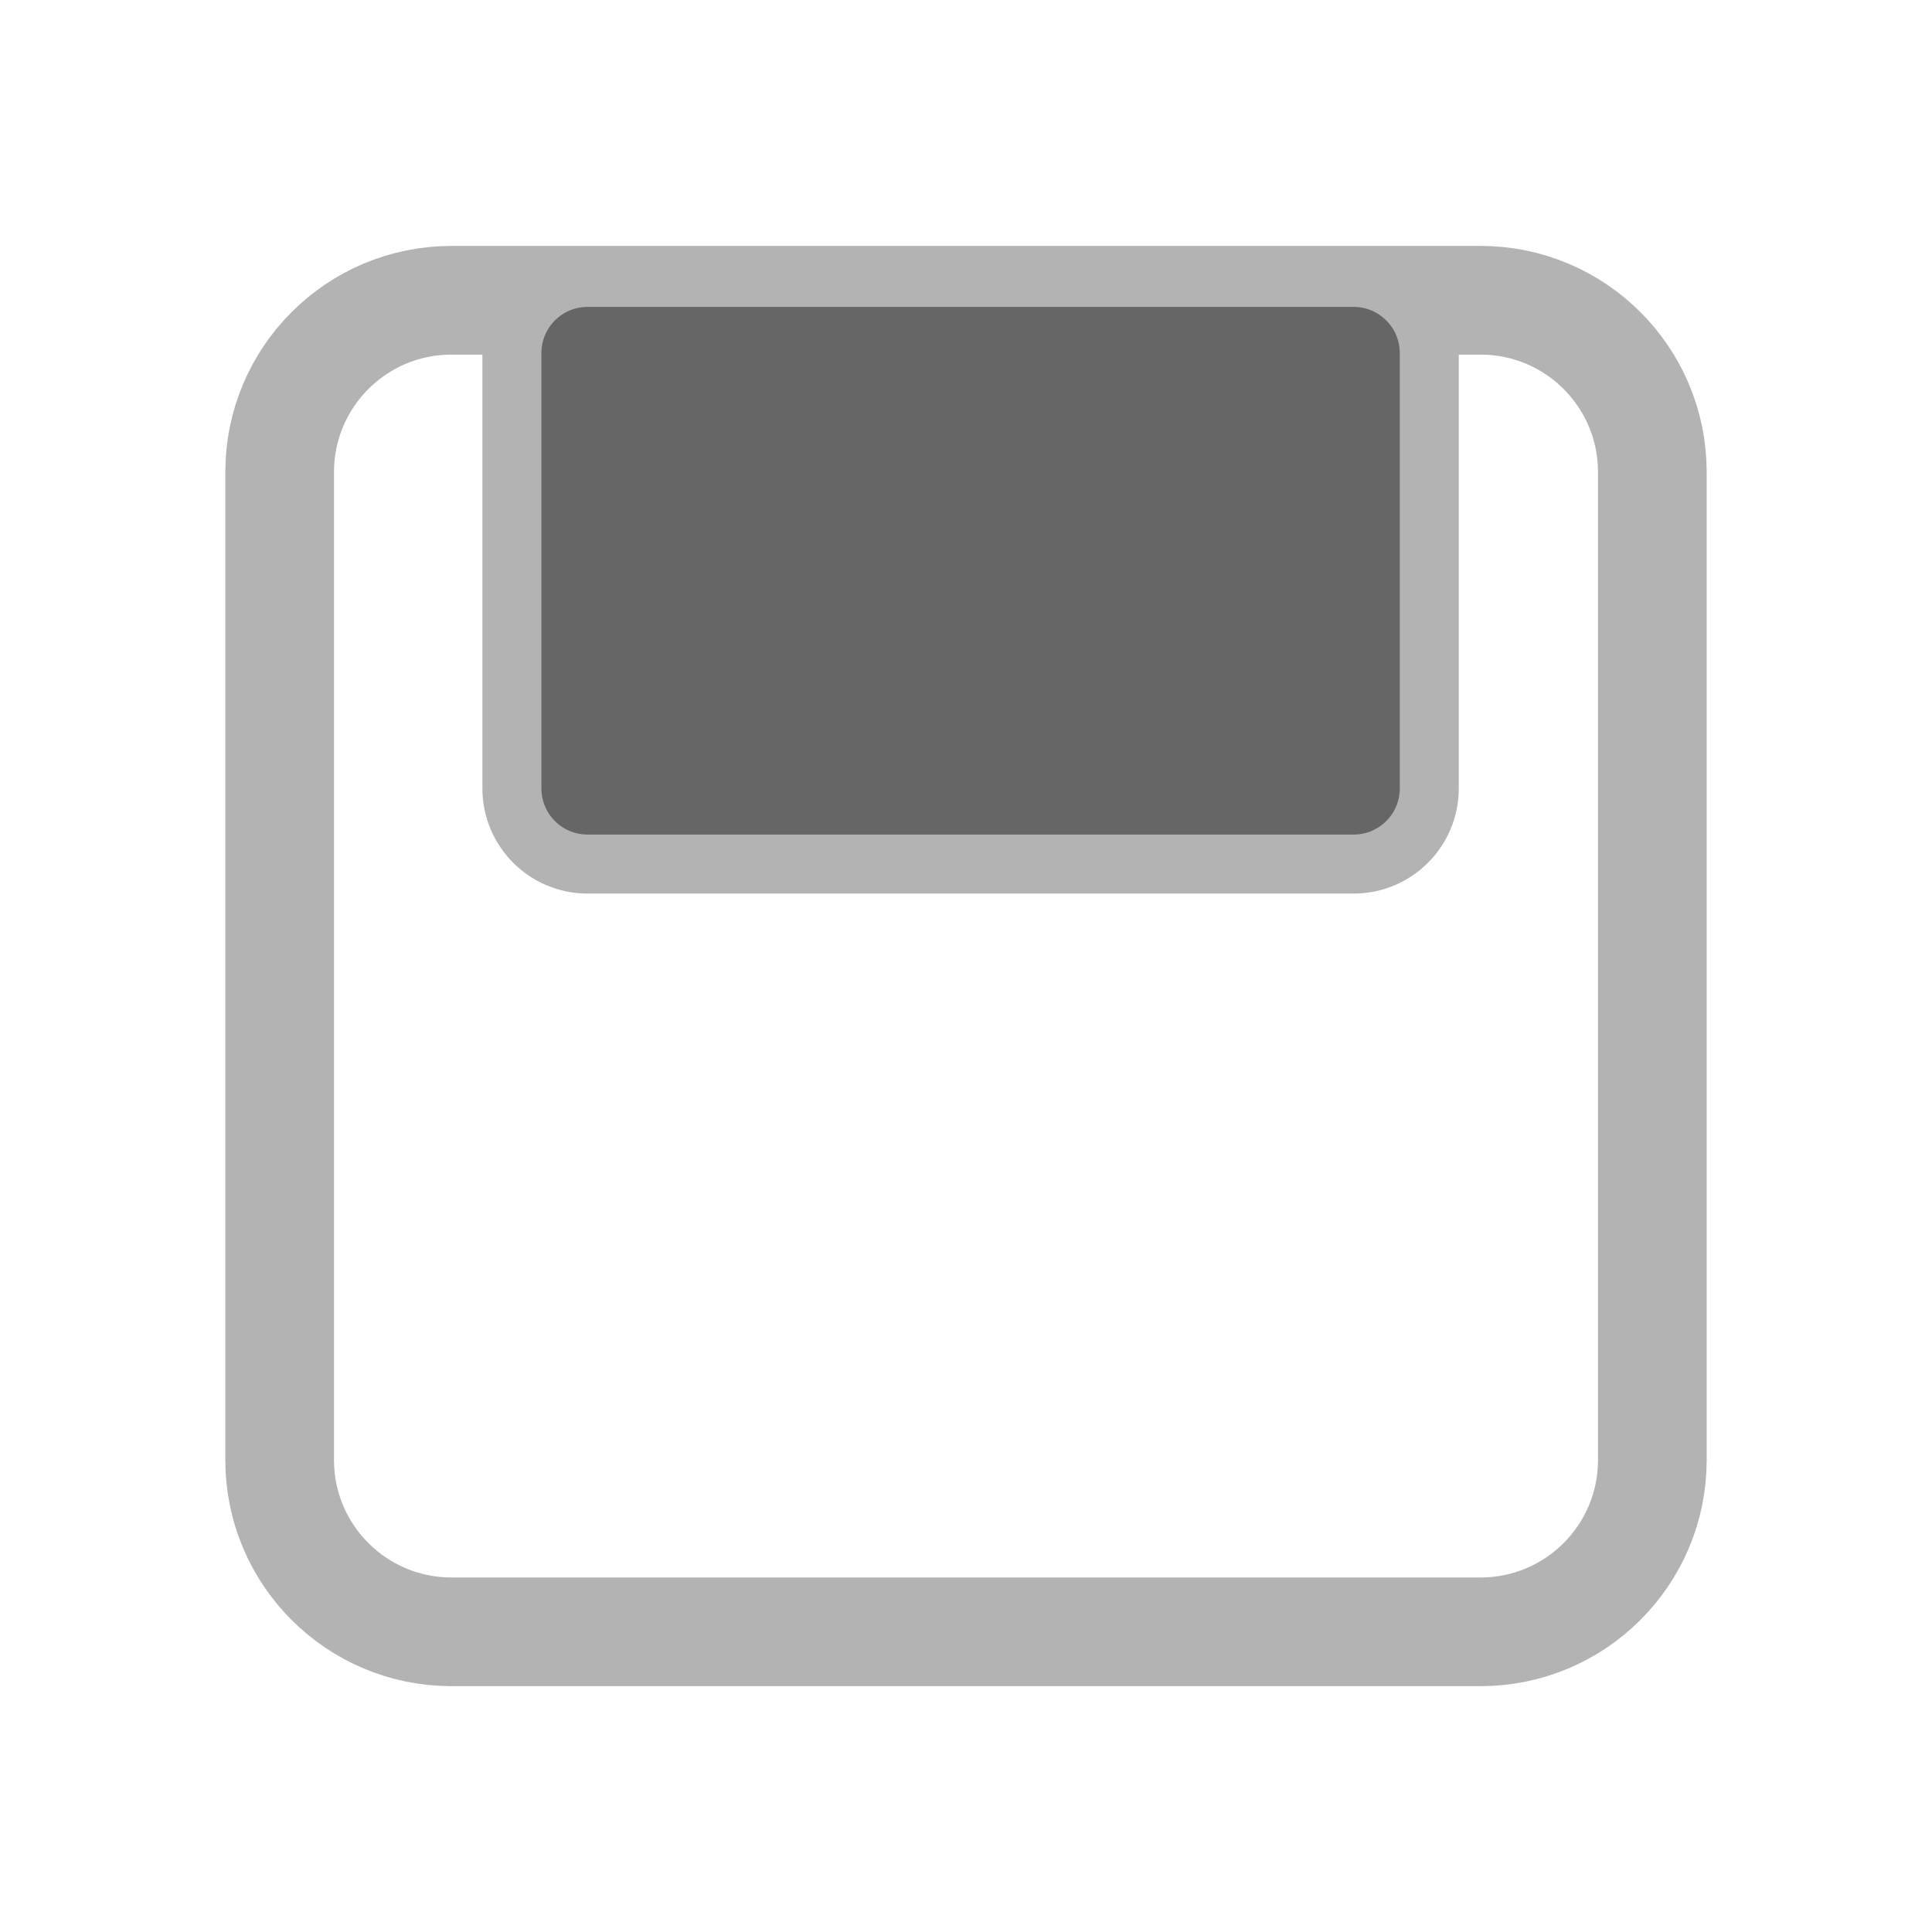
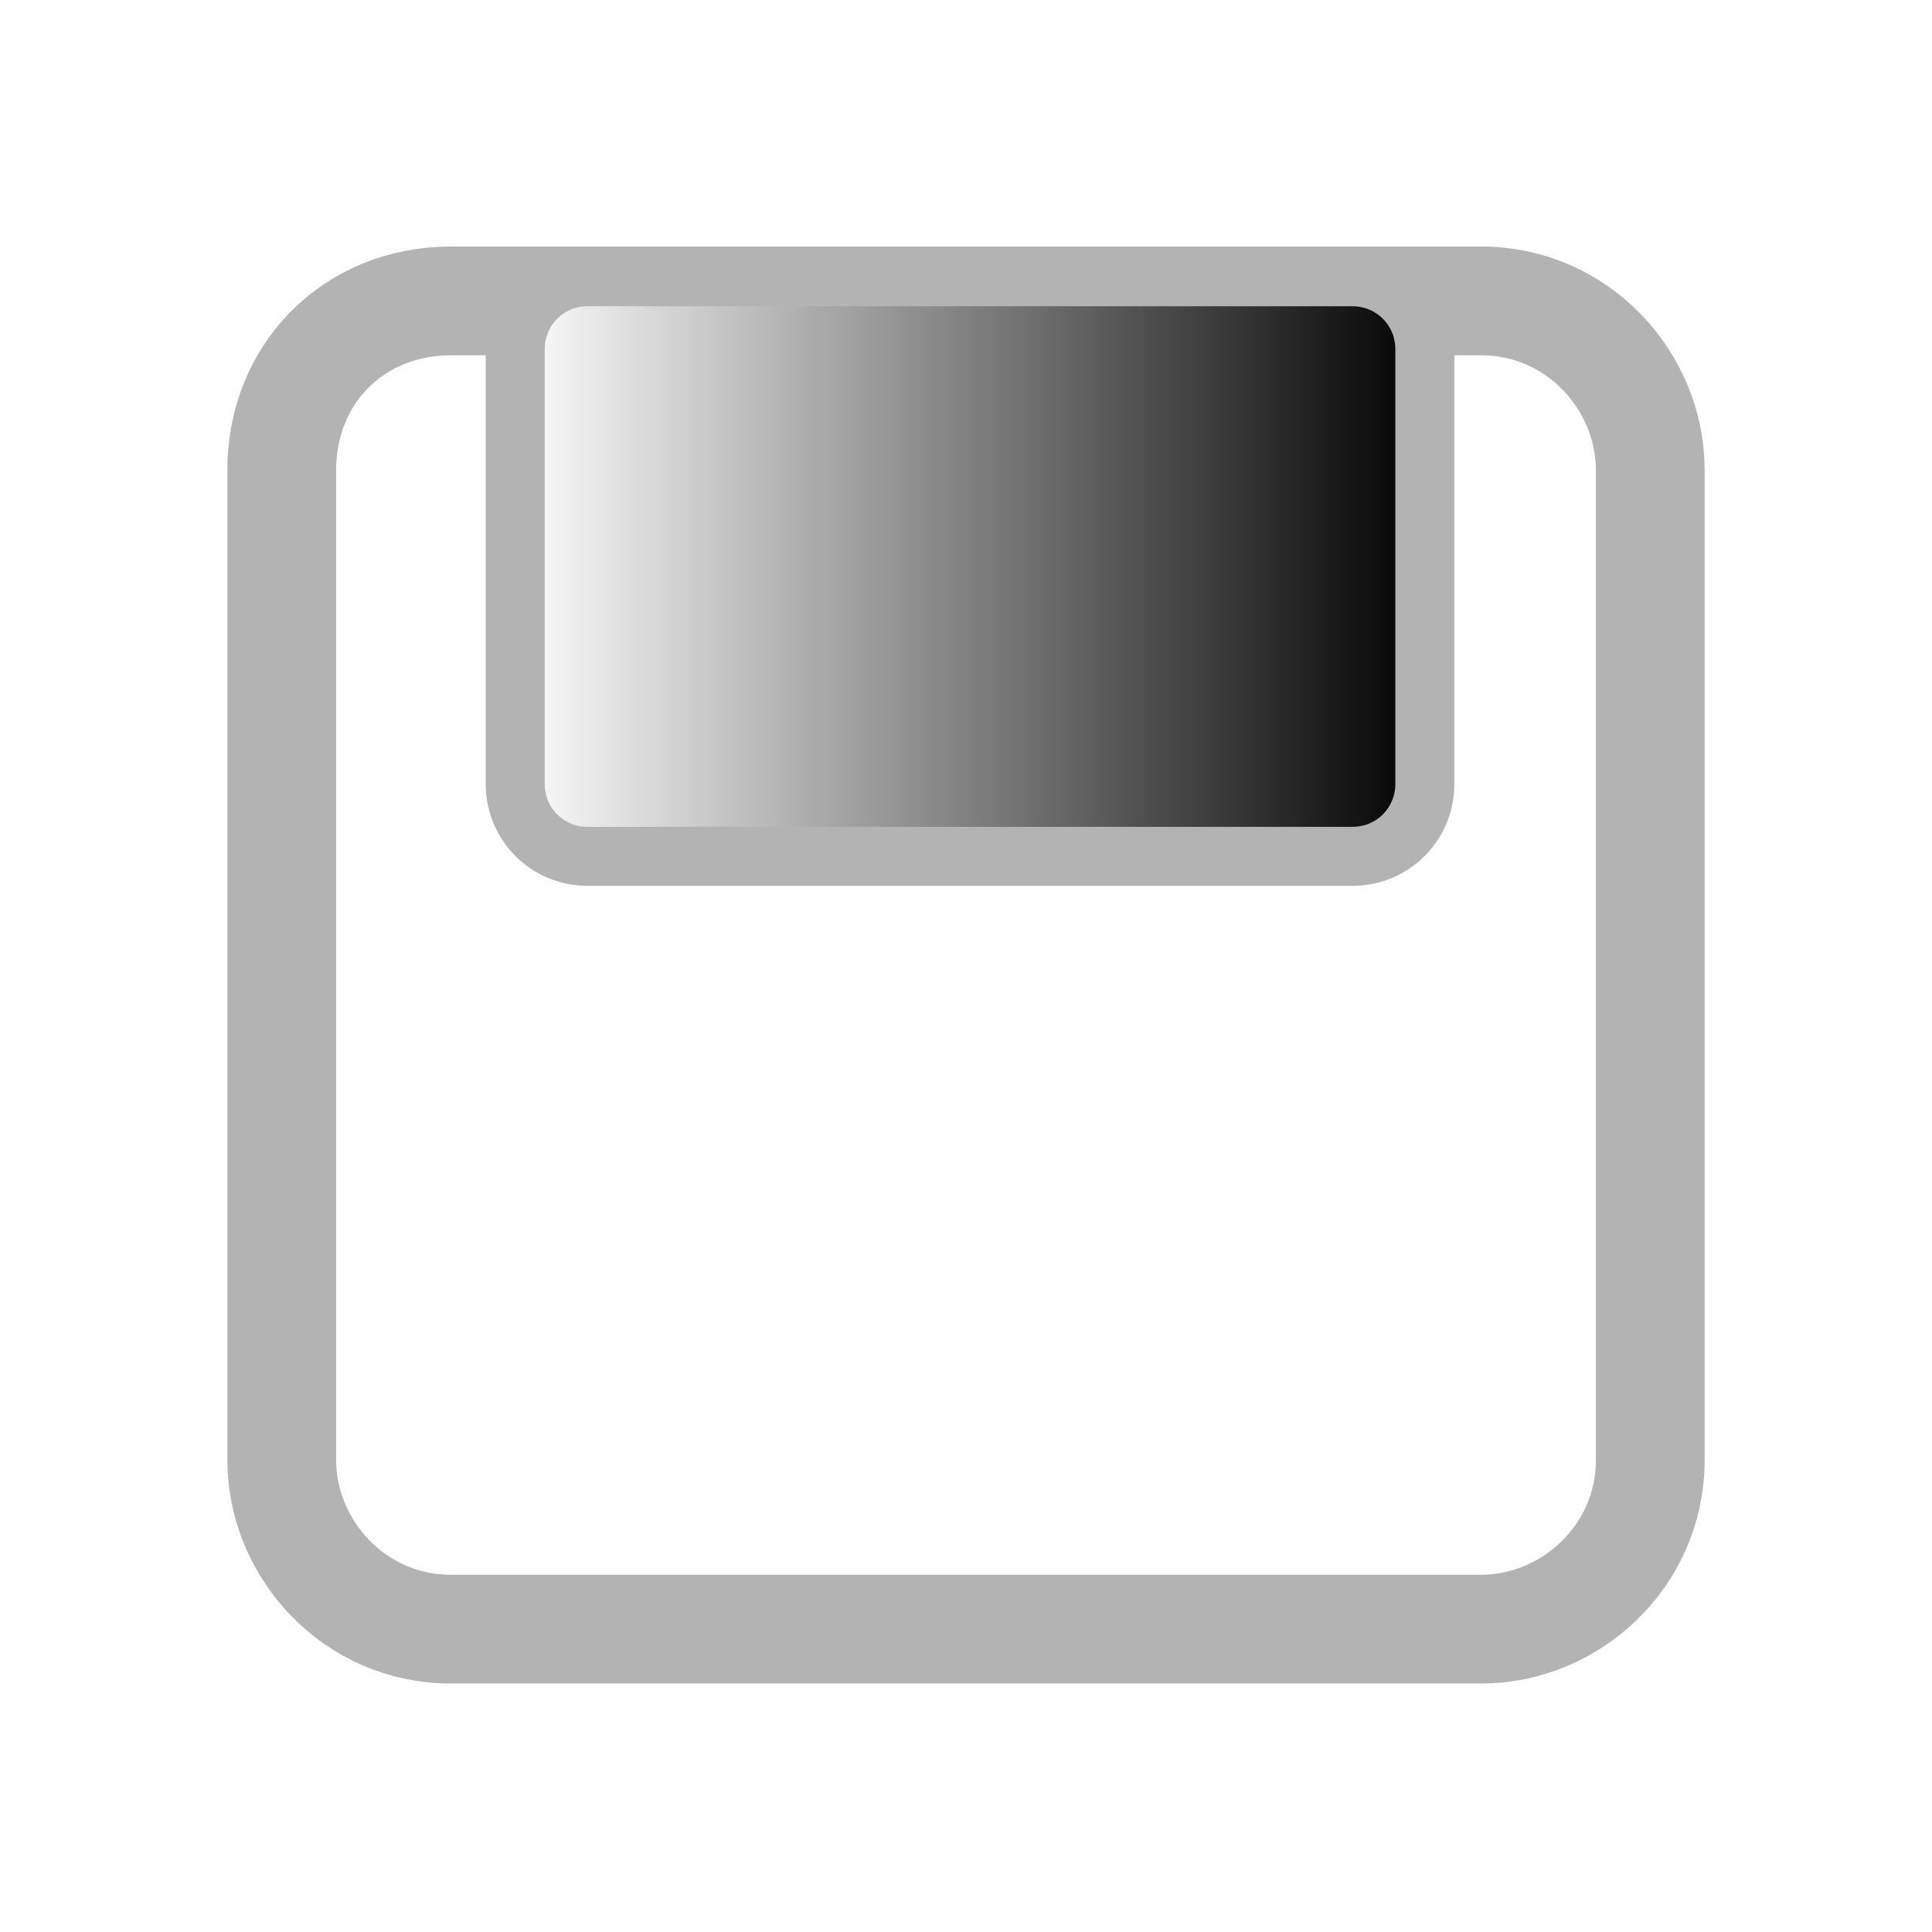
- <svg xmlns="http://www.w3.org/2000/svg" width="24" height="24" id="svg4744" version="1.1">
-   <defs id="defs4746">
-     <linearGradient id="linearGradient4964">
-       <stop style="stop-color:#ffffff;stop-opacity:1;" offset="0" id="stop4966" />
-       <stop style="stop-color:#000000;stop-opacity:1;" offset="1" id="stop4968" />
+ <svg xmlns="http://www.w3.org/2000/svg" version="1.1" id="Layer_1" x="0px" y="0px" viewBox="0 0 24 24" style="enable-background:new 0 0 24 24;" xml:space="preserve">
+   <style type="text/css">
+ 	.st0{fill:none;stroke:#B3B3B3;stroke-width:1.351;}
+ 	.st1{fill:none;}
+ 	.st2{fill:url(#SVGID_1_);stroke:#B3B3B3;stroke-width:0.733;}
+ </style>
+   <g transform="translate(0 -1028.362)">
+     <path class="st0" d="M5.6,1032.1h12.8c1.2,0,2.1,1,2.1,2.1v12.3c0,1.2-1,2.1-2.1,2.1H5.6c-1.2,0-2.1-1-2.1-2.1v-12.3   C3.5,1033,4.4,1032.1,5.6,1032.1z" />
+     <path class="st1" d="M19.8,1028.8H4.2c-2.1,0-3.7,1.7-3.7,3.7v15.6c0,2.1,1.7,3.7,3.7,3.7h15.6c2.1,0,3.7-1.7,3.7-3.7v-15.6   C23.5,1030.5,21.9,1028.8,19.8,1028.8z" />
+     <linearGradient id="SVGID_1_" gradientUnits="userSpaceOnUse" x1="6.359" y1="1035.452" x2="17.755" y2="1035.452">
+       <stop offset="0" style="stop-color:#FFFFFF" />
+       <stop offset="1" style="stop-color:#000000" />
    </linearGradient>
-   </defs>
-   <g id="layer1" transform="translate(0,-1028.362)">
-     <g id="g4242-2" transform="matrix(1.350455,0,0,1.350455,-35.31869,569.3091)" style="fill:none;stroke:#b3b3b3;stroke-opacity:1" />
-     <rect style="fill:none;stroke:#b3b3b3;stroke-width:1.35;stroke-opacity:1" id="rect4186-0-6" width="17.052" height="16.541" x="3.474" y="1032.092" ry="2.134" />
-     <rect ry="3.727" y="1028.842" x="-23.52" height="23.04" width="23.04" id="rect2996-9-2-7-9-4-68-5-86-0" style="fill:none;stroke:none" transform="scale(-1,1)" />
-     <rect style="fill:#666666;fill-opacity:1;stroke:#b3b3b3;stroke-width:0.733;stroke-opacity:1" id="rect4186-9-24-6" width="11.396" height="7.288" x="6.359" y="1031.808" ry="0.94" />
+     <path class="st2" d="M7.3,1031.8h9.5c0.5,0,0.9,0.4,0.9,0.9v5.4c0,0.5-0.4,0.9-0.9,0.9H7.3c-0.5,0-0.9-0.4-0.9-0.9v-5.4   C6.4,1032.2,6.8,1031.8,7.3,1031.8z" />
  </g>
</svg>
